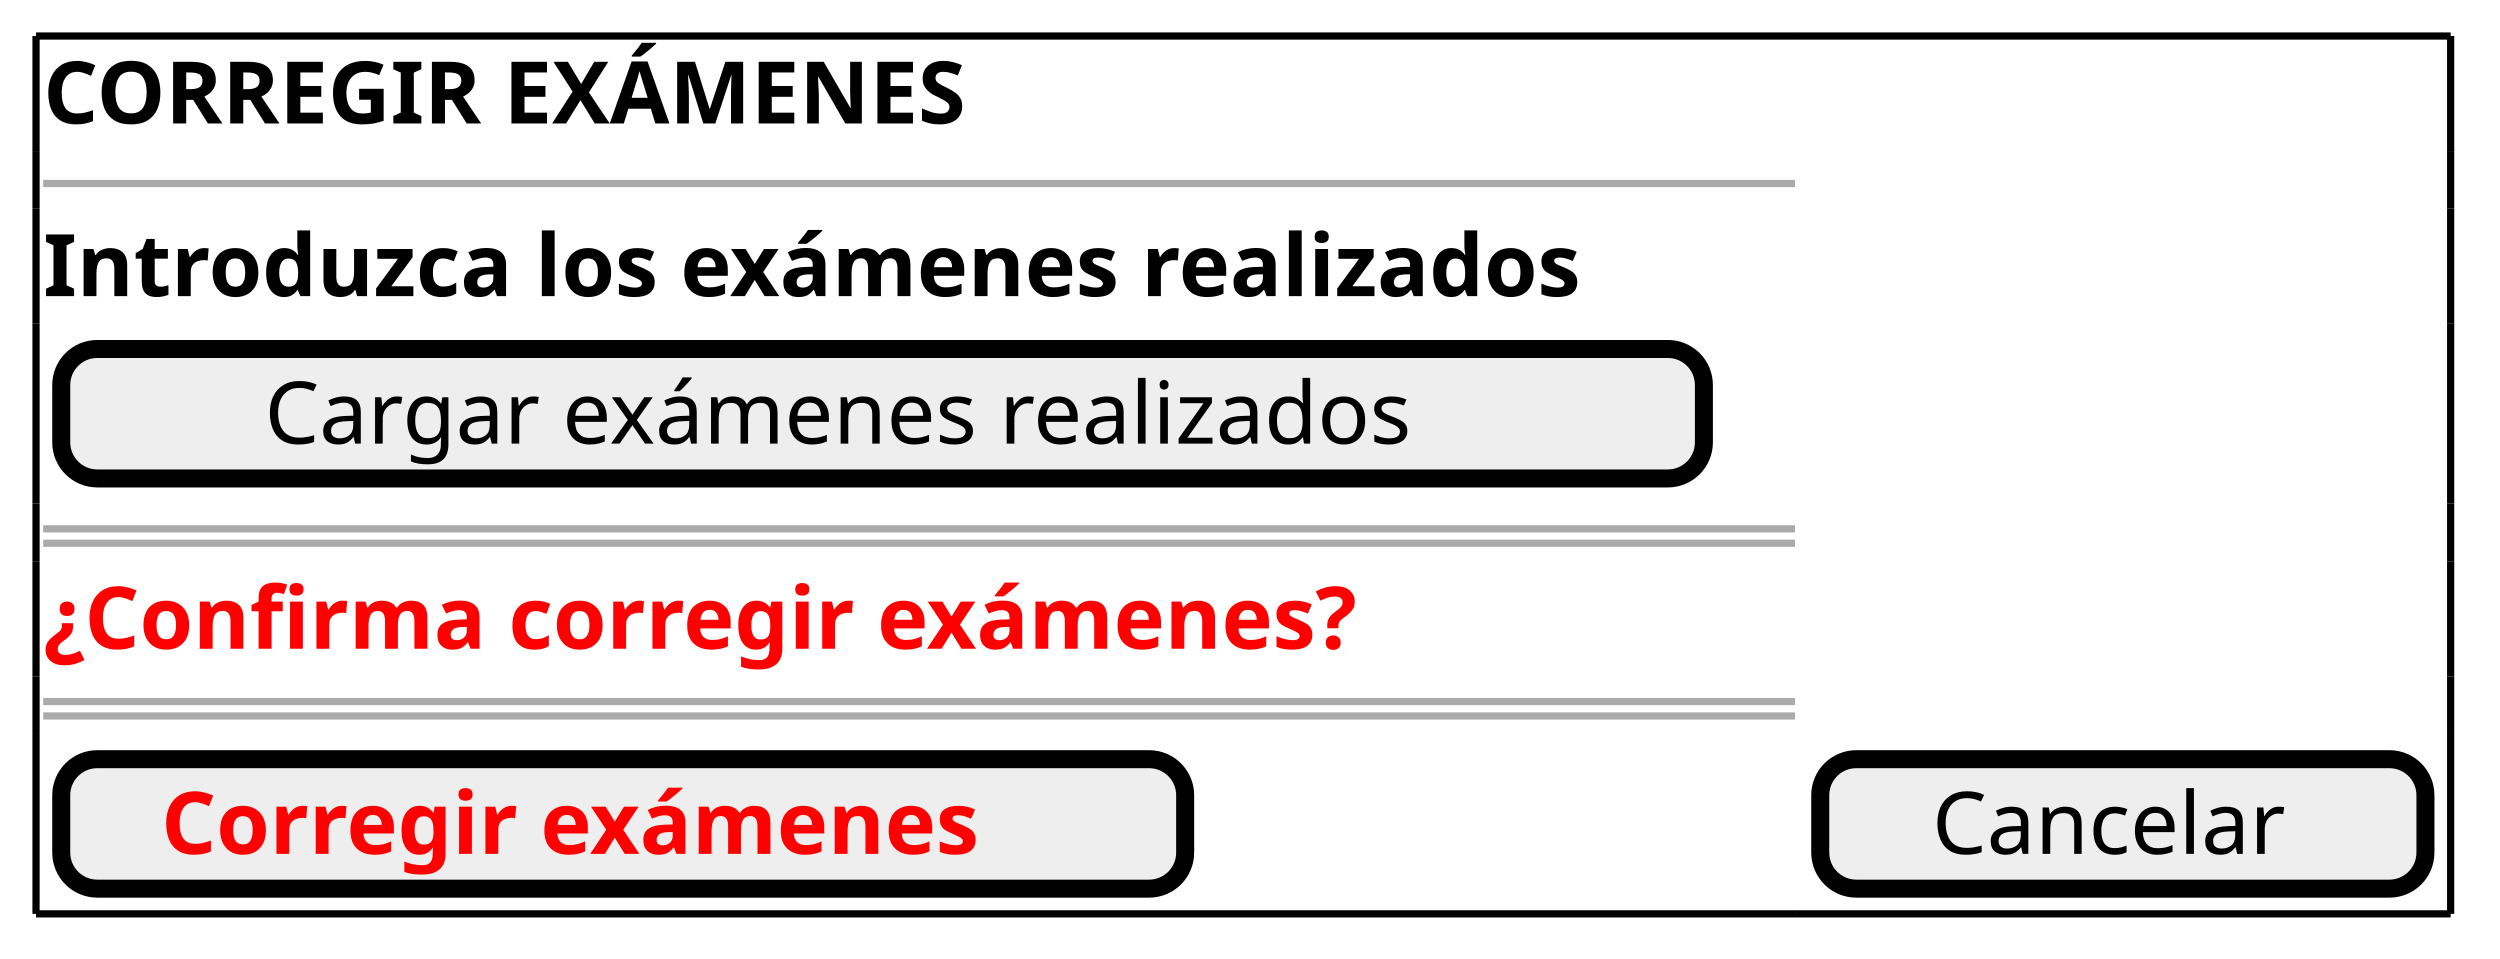
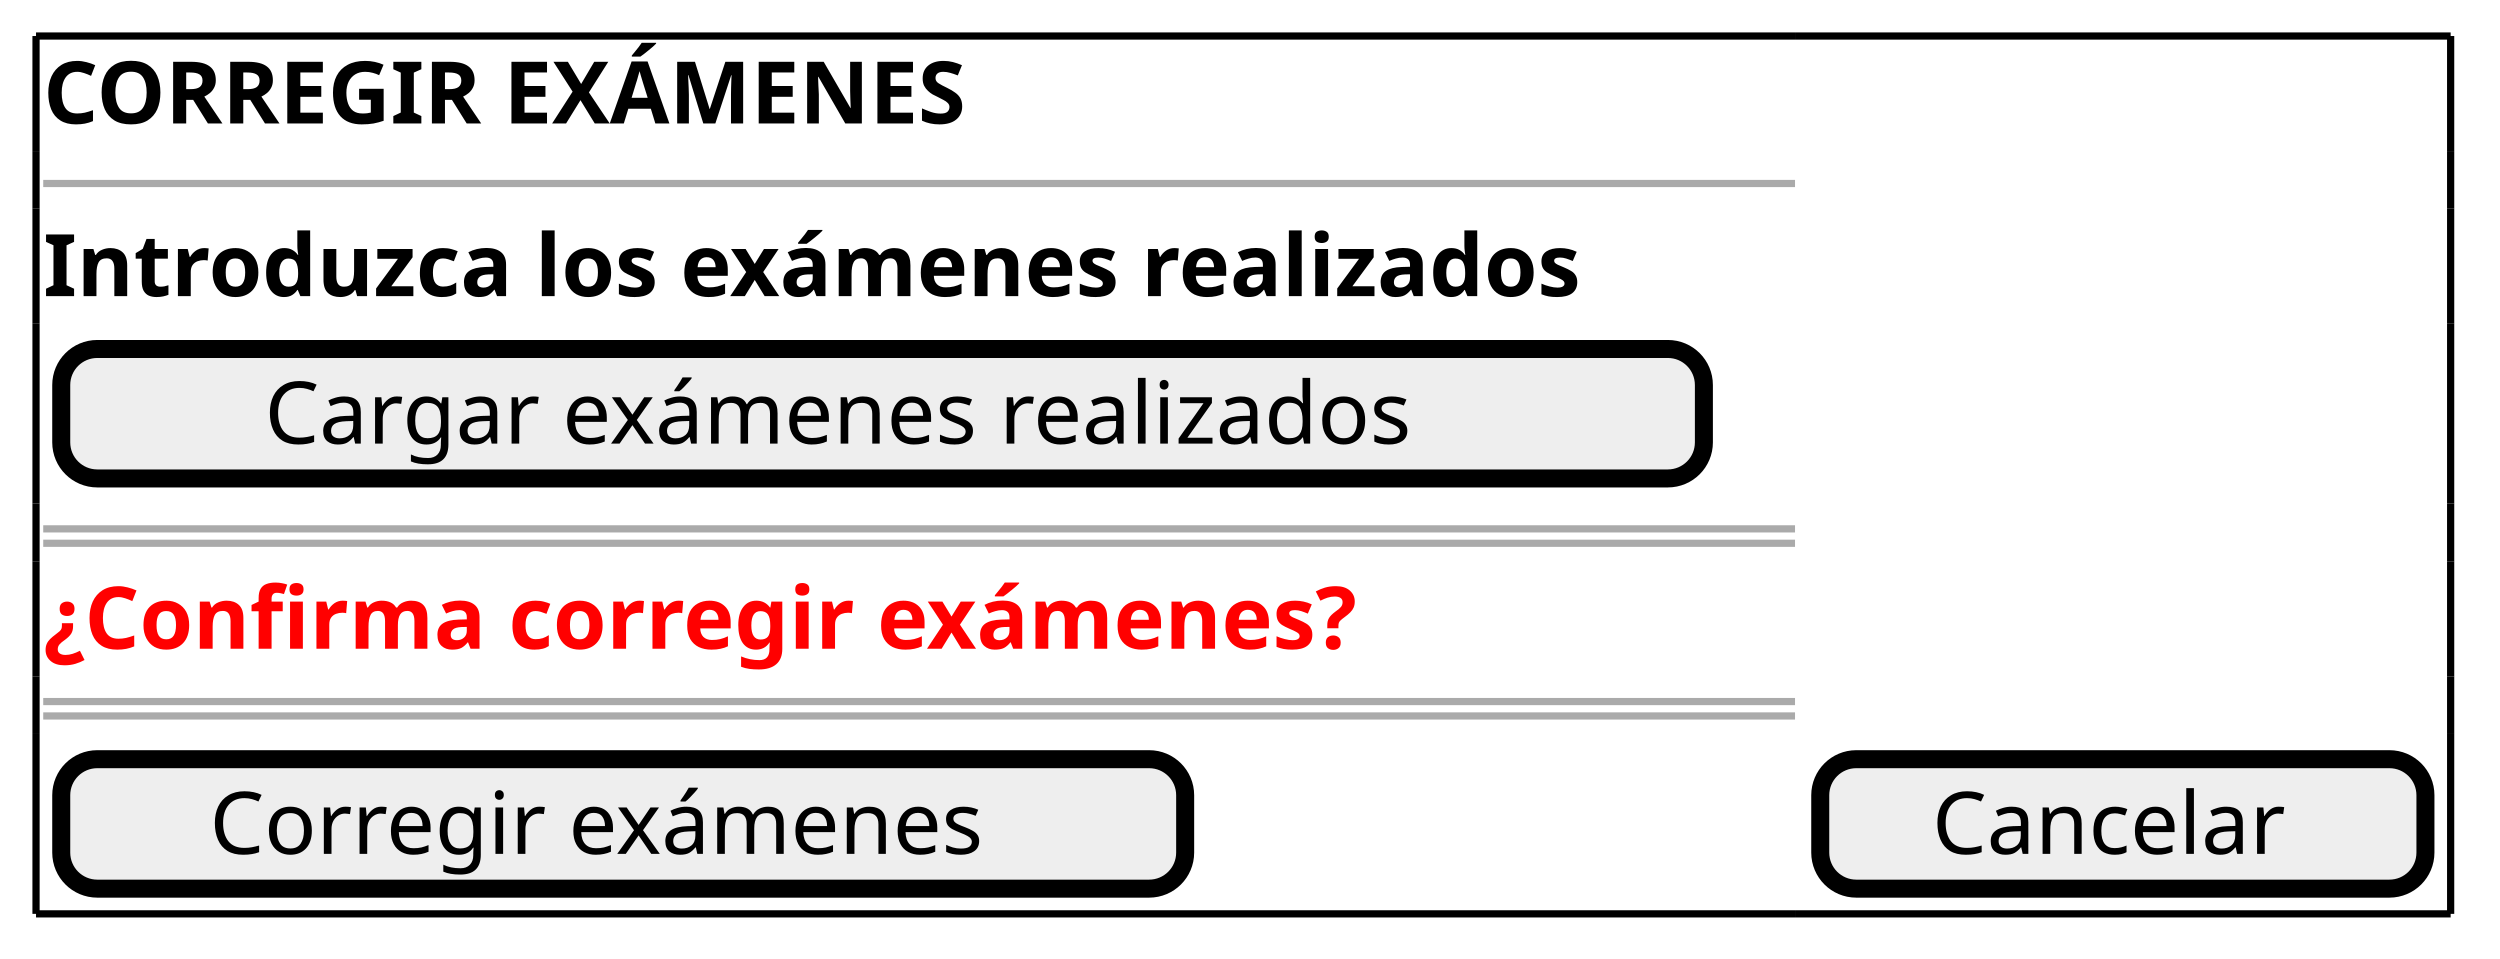
<svg xmlns="http://www.w3.org/2000/svg" contentStyleType="text/css" data-diagram-type="SALT" height="133px" preserveAspectRatio="none" style="width:347px;height:133px;background:#FFFFFF;" version="1.1" viewBox="0 0 347 133" width="347px" zoomAndPan="magnify">
  <defs />
  <g>
    <text fill="#000000" font-family="sans-serif" font-size="12" font-weight="bold" lengthAdjust="spacing" textLength="147.176" x="6" y="17.139">CORREGIR EXÁMENES</text>
    <line style="stroke:#AAAAAA;stroke-width:1;" x1="6" x2="249.15" y1="25.469" y2="25.469" />
    <text fill="#000000" font-family="sans-serif" font-size="12" font-weight="bold" lengthAdjust="spacing" textLength="242.15" x="6" y="41.107">Introduzca los exámenes realizados</text>
    <rect fill="#EEEEEE" height="17.969" rx="5" ry="5" style="stroke:#000000;stroke-width:2.5;" width="228" x="8.5" y="48.438" />
    <text fill="#000000" font-family="sans-serif" font-size="12" lengthAdjust="spacing" textLength="171.551" x="36.725" y="61.576">Cargar exámenes realizados</text>
    <line style="stroke:#AAAAAA;stroke-width:1;" x1="6" x2="249.15" y1="73.406" y2="73.406" />
    <line style="stroke:#AAAAAA;stroke-width:1;" x1="6" x2="249.15" y1="75.406" y2="75.406" />
    <text fill="#FF0000" font-family="sans-serif" font-size="12" font-weight="bold" lengthAdjust="spacing" textLength="206.121" x="6" y="90.045">¿Confirma corregir exámenes?</text>
    <line style="stroke:#AAAAAA;stroke-width:1;" x1="6" x2="249.15" y1="97.375" y2="97.375" />
    <line style="stroke:#AAAAAA;stroke-width:1;" x1="6" x2="249.15" y1="99.375" y2="99.375" />
    <rect fill="#EEEEEE" height="17.969" rx="5" ry="5" style="stroke:#000000;stroke-width:2.5;" width="156" x="8.5" y="105.375" />
-     <text fill="#FF0000" font-family="sans-serif" font-size="12" font-weight="bold" lengthAdjust="spacing" textLength="128.268" x="22.366" y="118.514">Corregir exámenes</text>
+     <text fill="#000000" font-family="sans-serif" font-size="12" lengthAdjust="spacing" textLength="114.82" x="29.09" y="118.514">Corregir exámenes</text>
    <rect fill="#EEEEEE" height="17.969" rx="5" ry="5" style="stroke:#000000;stroke-width:2.5;" width="84" x="252.65" y="105.375" />
    <text fill="#000000" font-family="sans-serif" font-size="12" lengthAdjust="spacing" textLength="52.94" x="268.181" y="118.514">Cancelar</text>
    <line style="stroke:#000000;stroke-width:1;" x1="5" x2="249.15" y1="5" y2="5" />
    <line style="stroke:#000000;stroke-width:1;" x1="249.15" x2="340.15" y1="5" y2="5" />
    <line style="stroke:#000000;stroke-width:1;" x1="5" x2="249.15" y1="126.844" y2="126.844" />
    <line style="stroke:#000000;stroke-width:1;" x1="249.15" x2="340.15" y1="126.844" y2="126.844" />
    <line style="stroke:#000000;stroke-width:1;" x1="5" x2="5" y1="5" y2="20.969" />
    <line style="stroke:#000000;stroke-width:1;" x1="340.15" x2="340.15" y1="28.969" y2="44.938" />
    <line style="stroke:#000000;stroke-width:1;" x1="340.15" x2="340.15" y1="5" y2="20.969" />
    <line style="stroke:#000000;stroke-width:1;" x1="5" x2="5" y1="101.875" y2="126.844" />
    <line style="stroke:#000000;stroke-width:1;" x1="5" x2="5" y1="77.906" y2="93.875" />
    <line style="stroke:#000000;stroke-width:1;" x1="340.15" x2="340.15" y1="101.875" y2="126.844" />
    <line style="stroke:#000000;stroke-width:1;" x1="5" x2="5" y1="44.938" y2="69.906" />
    <line style="stroke:#000000;stroke-width:1;" x1="340.15" x2="340.15" y1="77.906" y2="93.875" />
    <line style="stroke:#000000;stroke-width:1;" x1="5" x2="5" y1="20.969" y2="28.969" />
    <line style="stroke:#000000;stroke-width:1;" x1="340.15" x2="340.15" y1="44.938" y2="69.906" />
    <line style="stroke:#000000;stroke-width:1;" x1="340.15" x2="340.15" y1="20.969" y2="28.969" />
    <line style="stroke:#000000;stroke-width:1;" x1="5" x2="5" y1="93.875" y2="101.875" />
    <line style="stroke:#000000;stroke-width:1;" x1="5" x2="5" y1="69.906" y2="77.906" />
    <line style="stroke:#000000;stroke-width:1;" x1="340.15" x2="340.15" y1="93.875" y2="101.875" />
    <line style="stroke:#000000;stroke-width:1;" x1="5" x2="5" y1="28.969" y2="44.938" />
    <line style="stroke:#000000;stroke-width:1;" x1="340.15" x2="340.15" y1="69.906" y2="77.906" />
  </g>
</svg>
